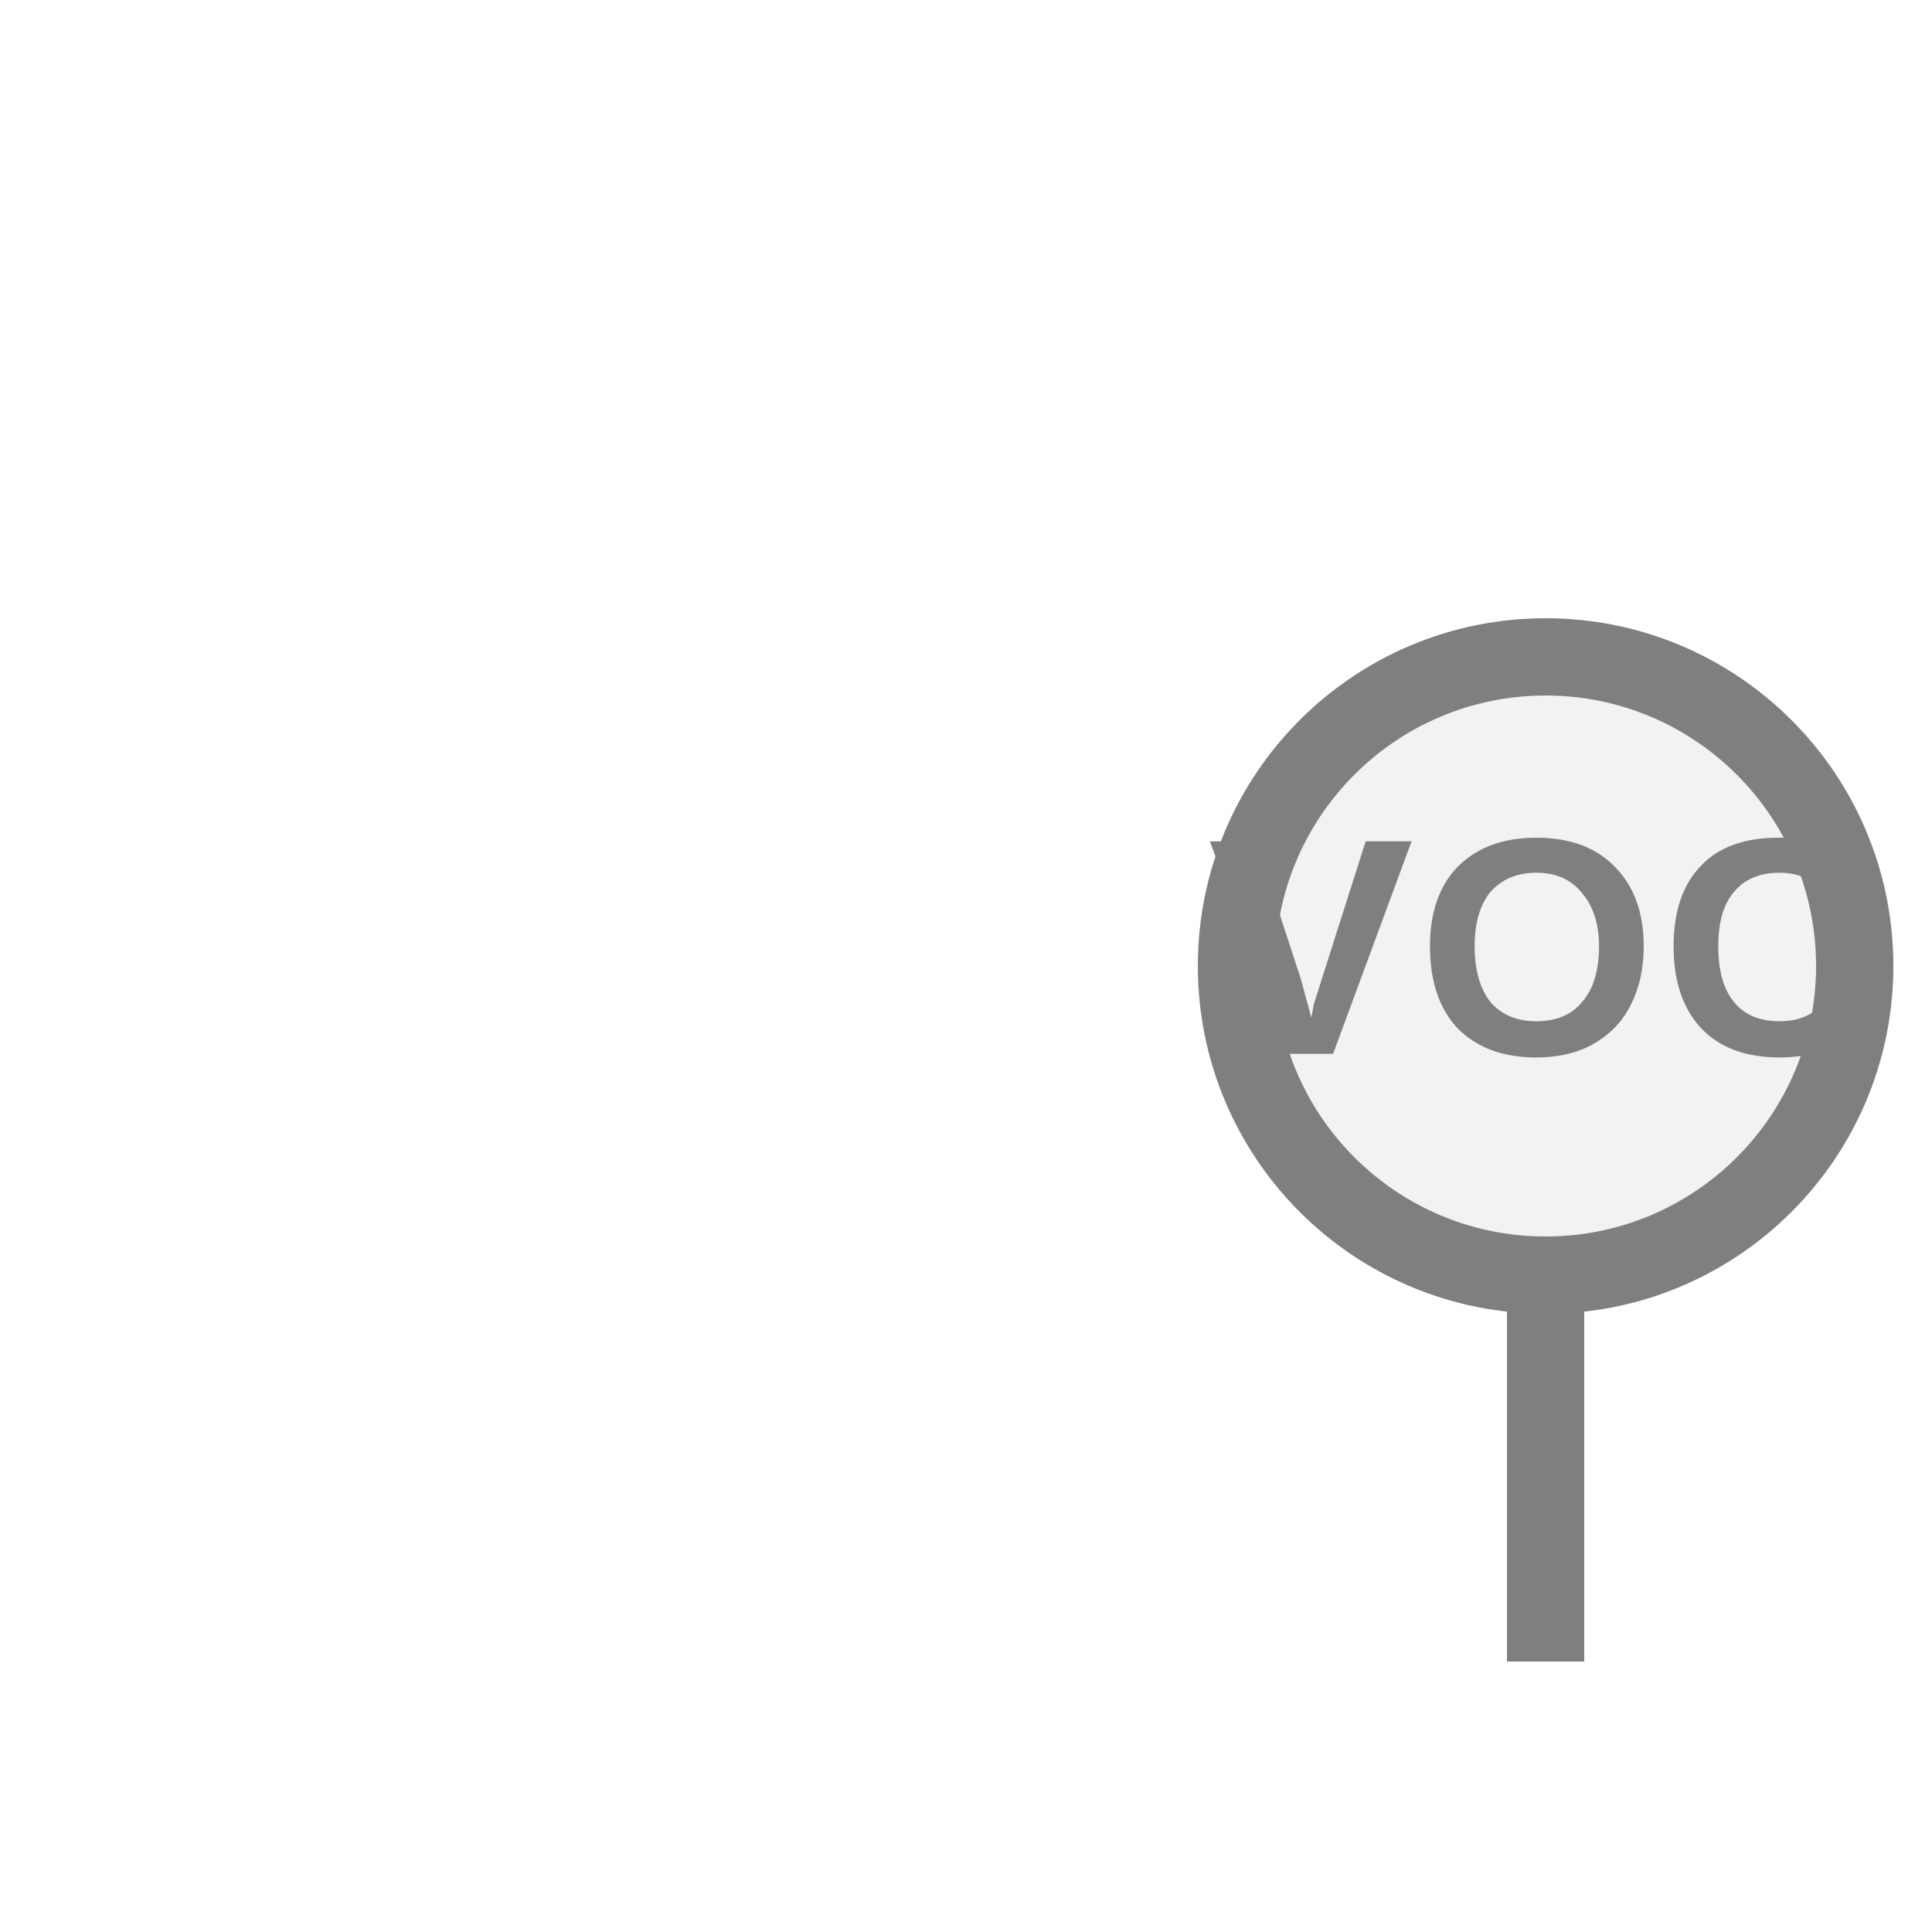
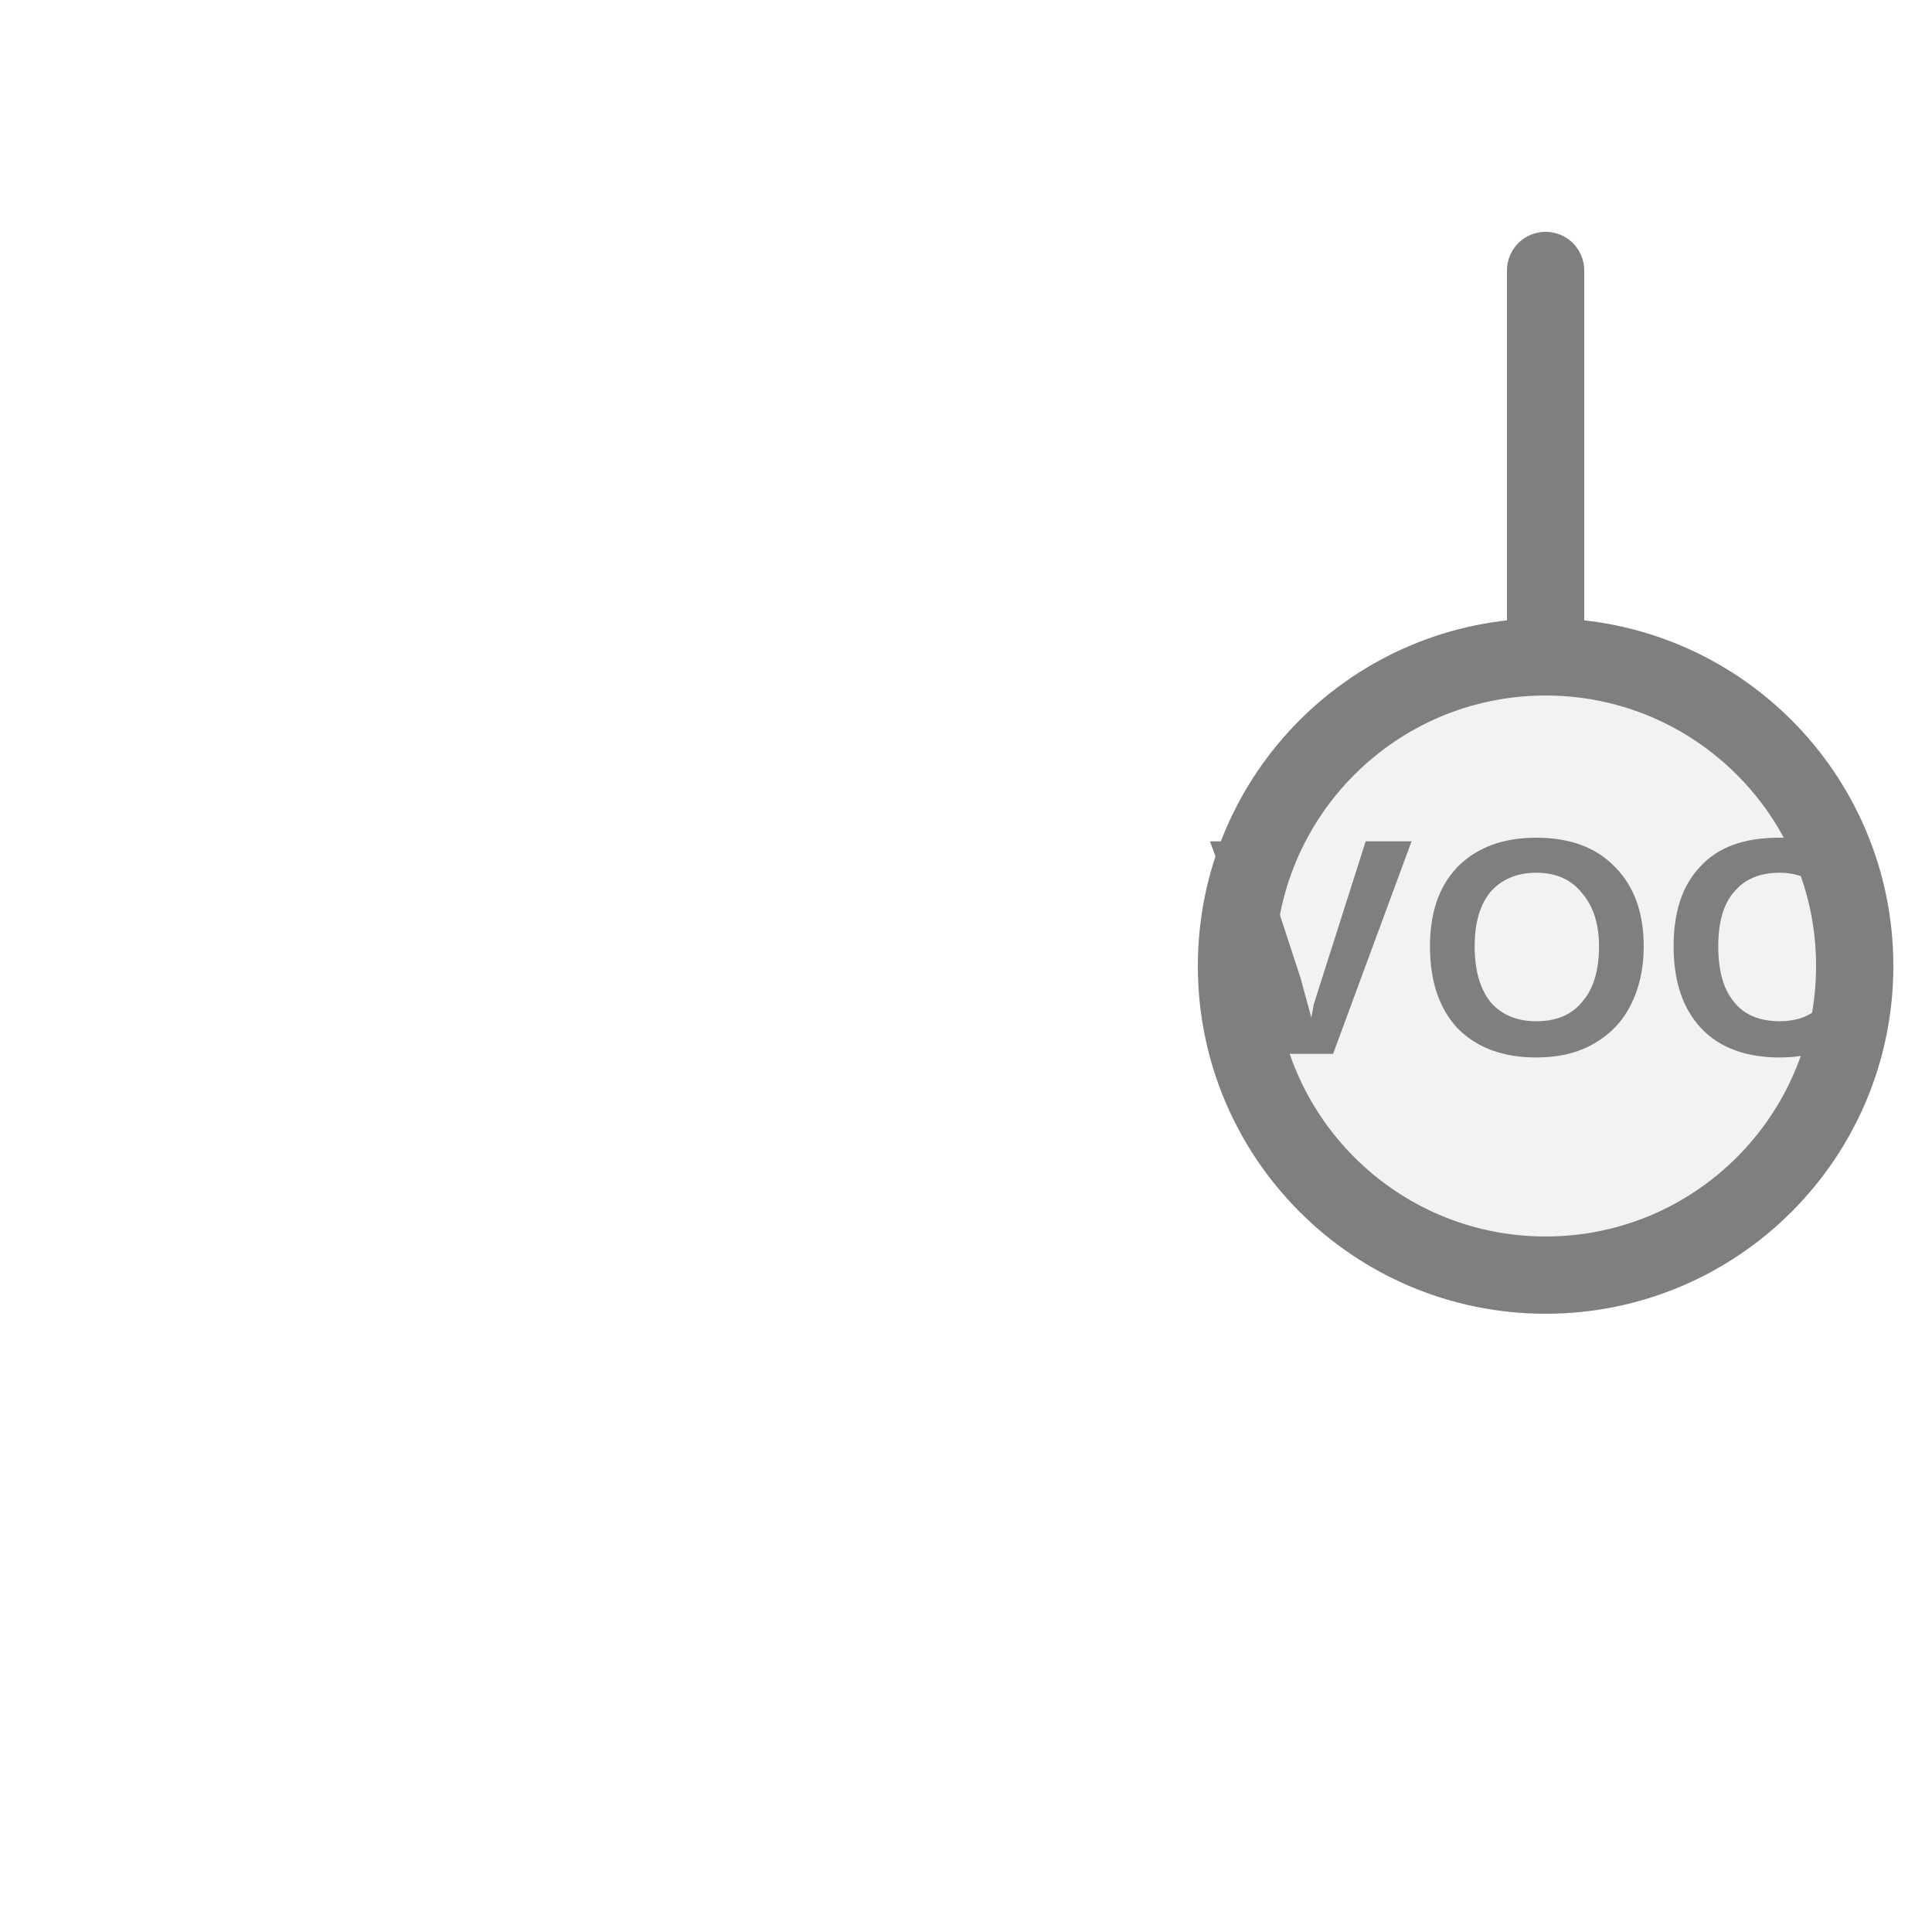
<svg xmlns="http://www.w3.org/2000/svg" width="25px" height="25px" viewBox="0 0 25 25">
-   <rect x="19.5" y="15" width="1" height="6.5" fill="#7f7f7f" />
+   <line x1="20" y1="9" x2="20" y2="3.5" stroke="#7f7f7f" stroke-width="1" stroke-linecap="round" />
  <circle cx="20" cy="12.5" r="4" fill="#f2f2f2" stroke="#7f7f7f" stroke-width="1" />
  <text x="20" y="12.5" fill="#7f7f7f" font-family="Arial, Helvetica, sans-serif" font-size="4px" font-style="normal" font-weight="600" letter-spacing="0.01em" text-anchor="middle" dominant-baseline="middle">VOC</text>
</svg>
